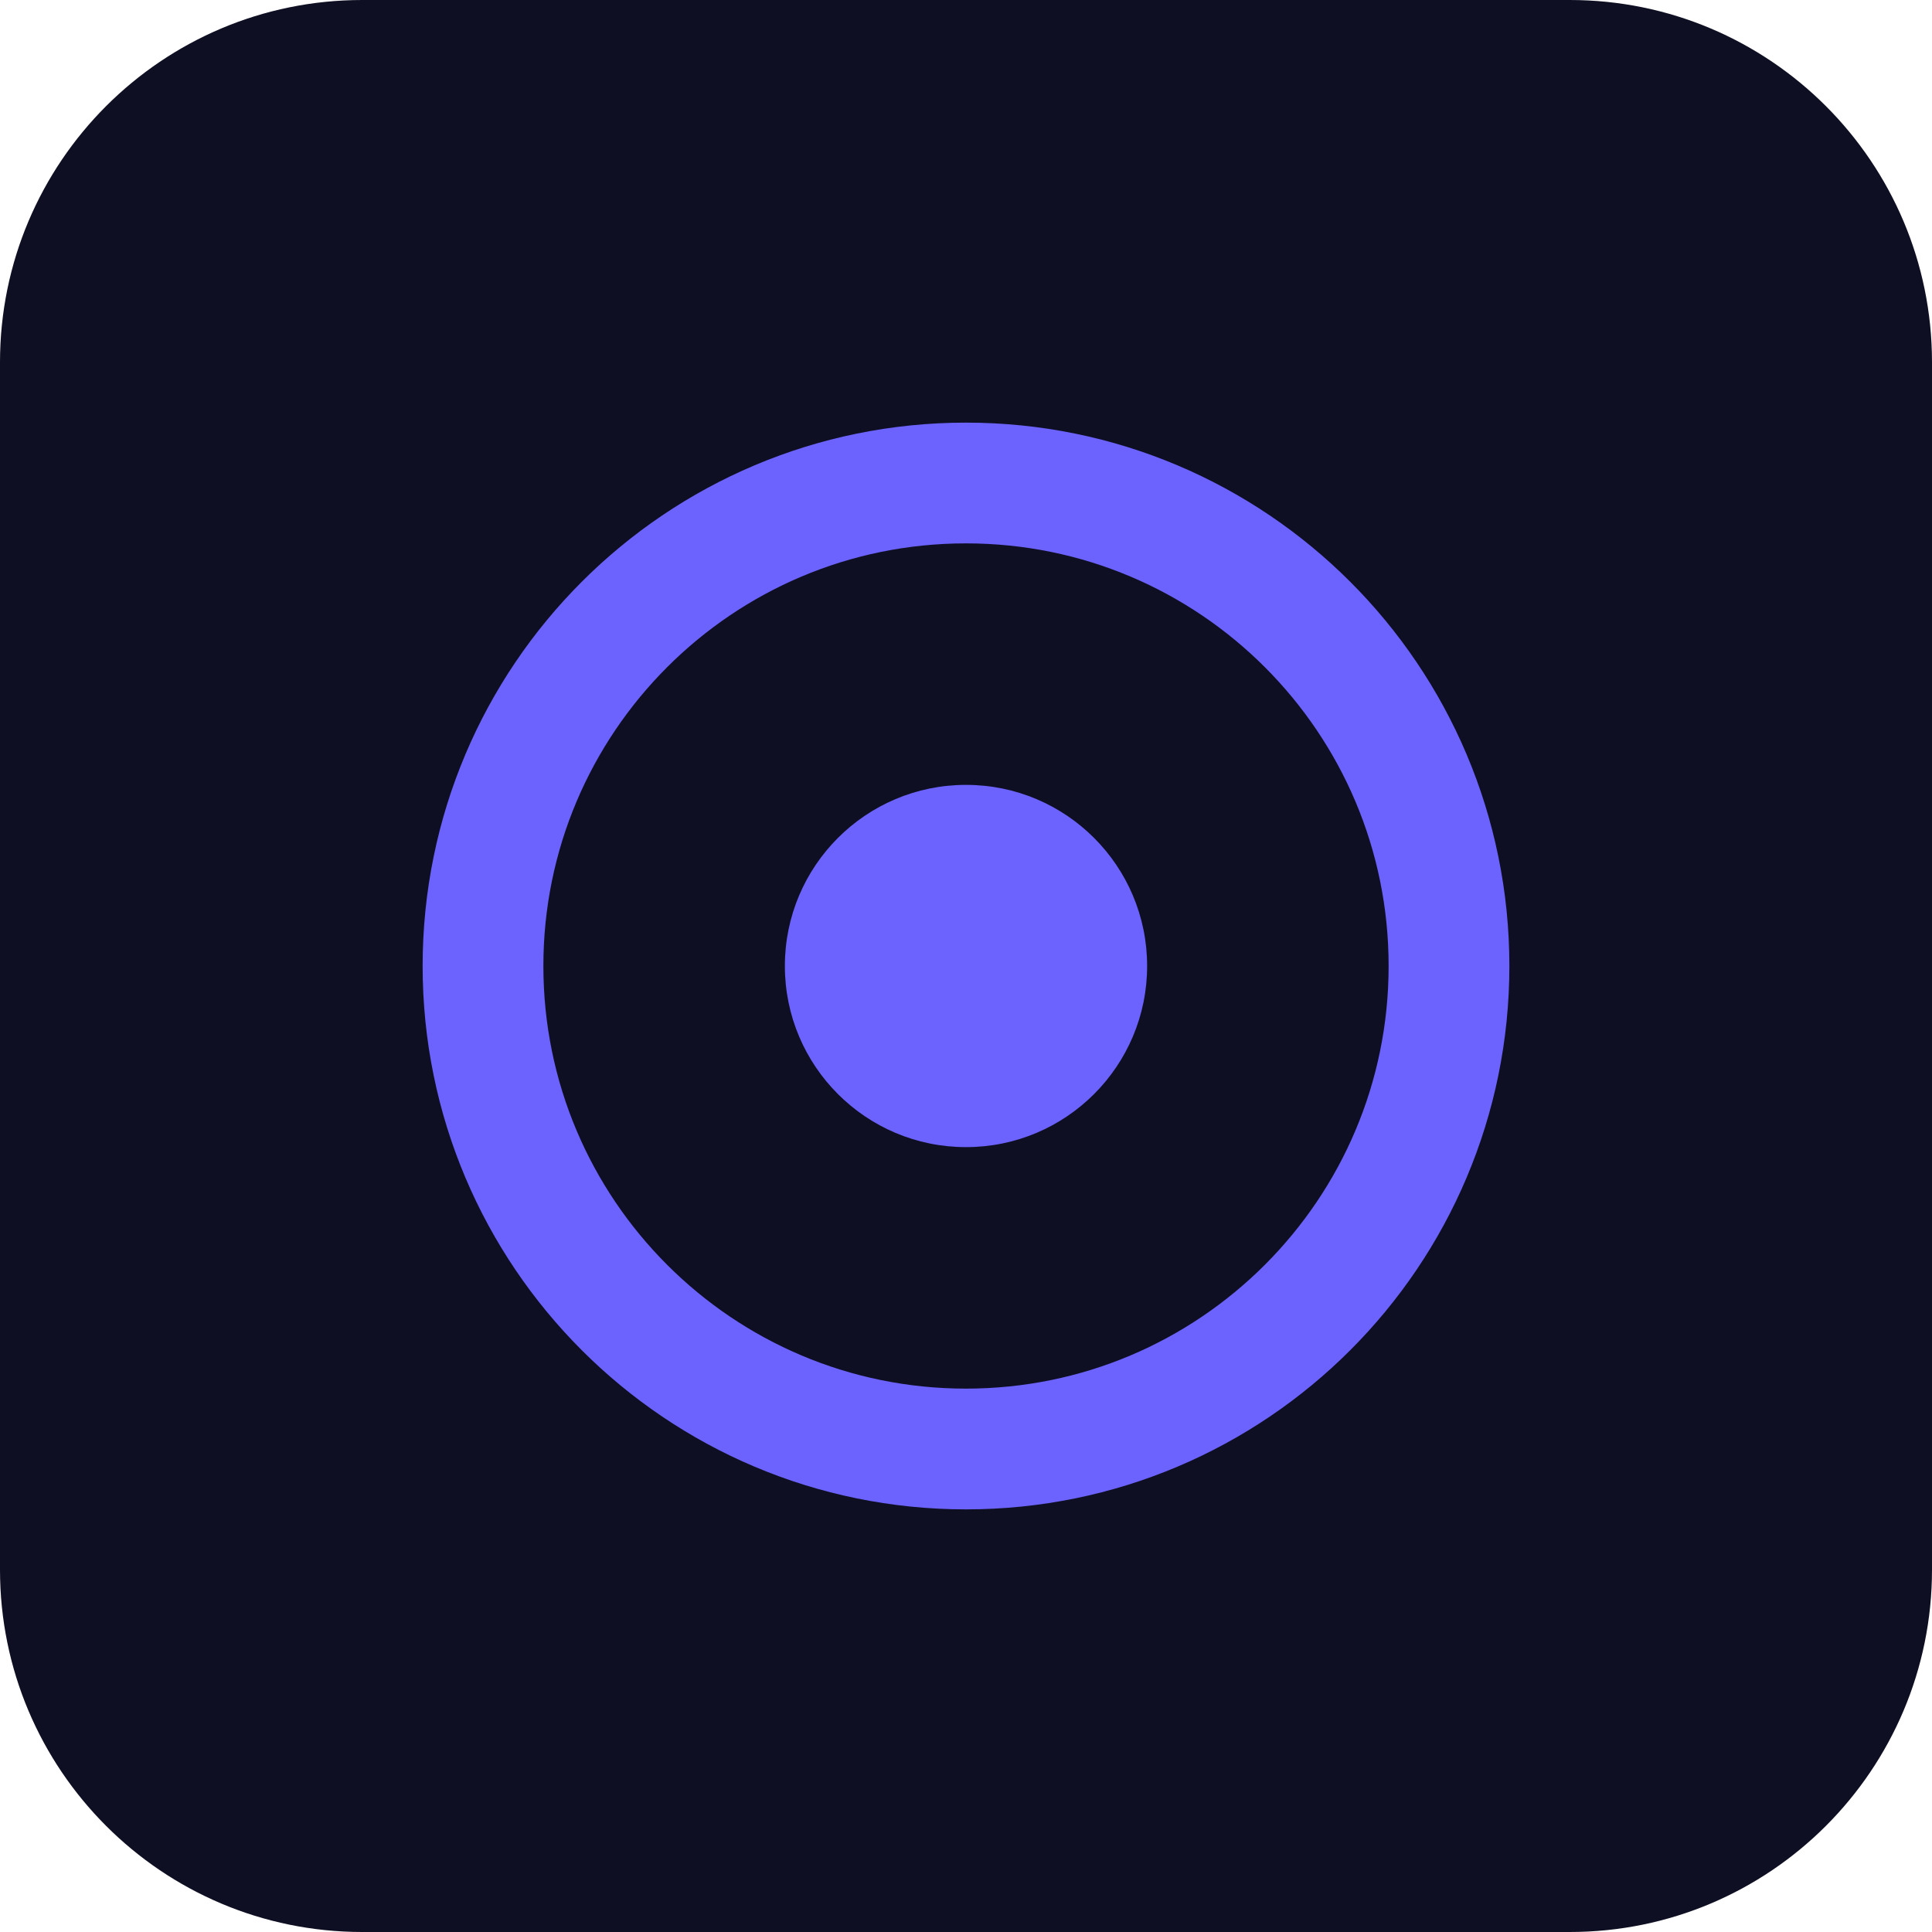
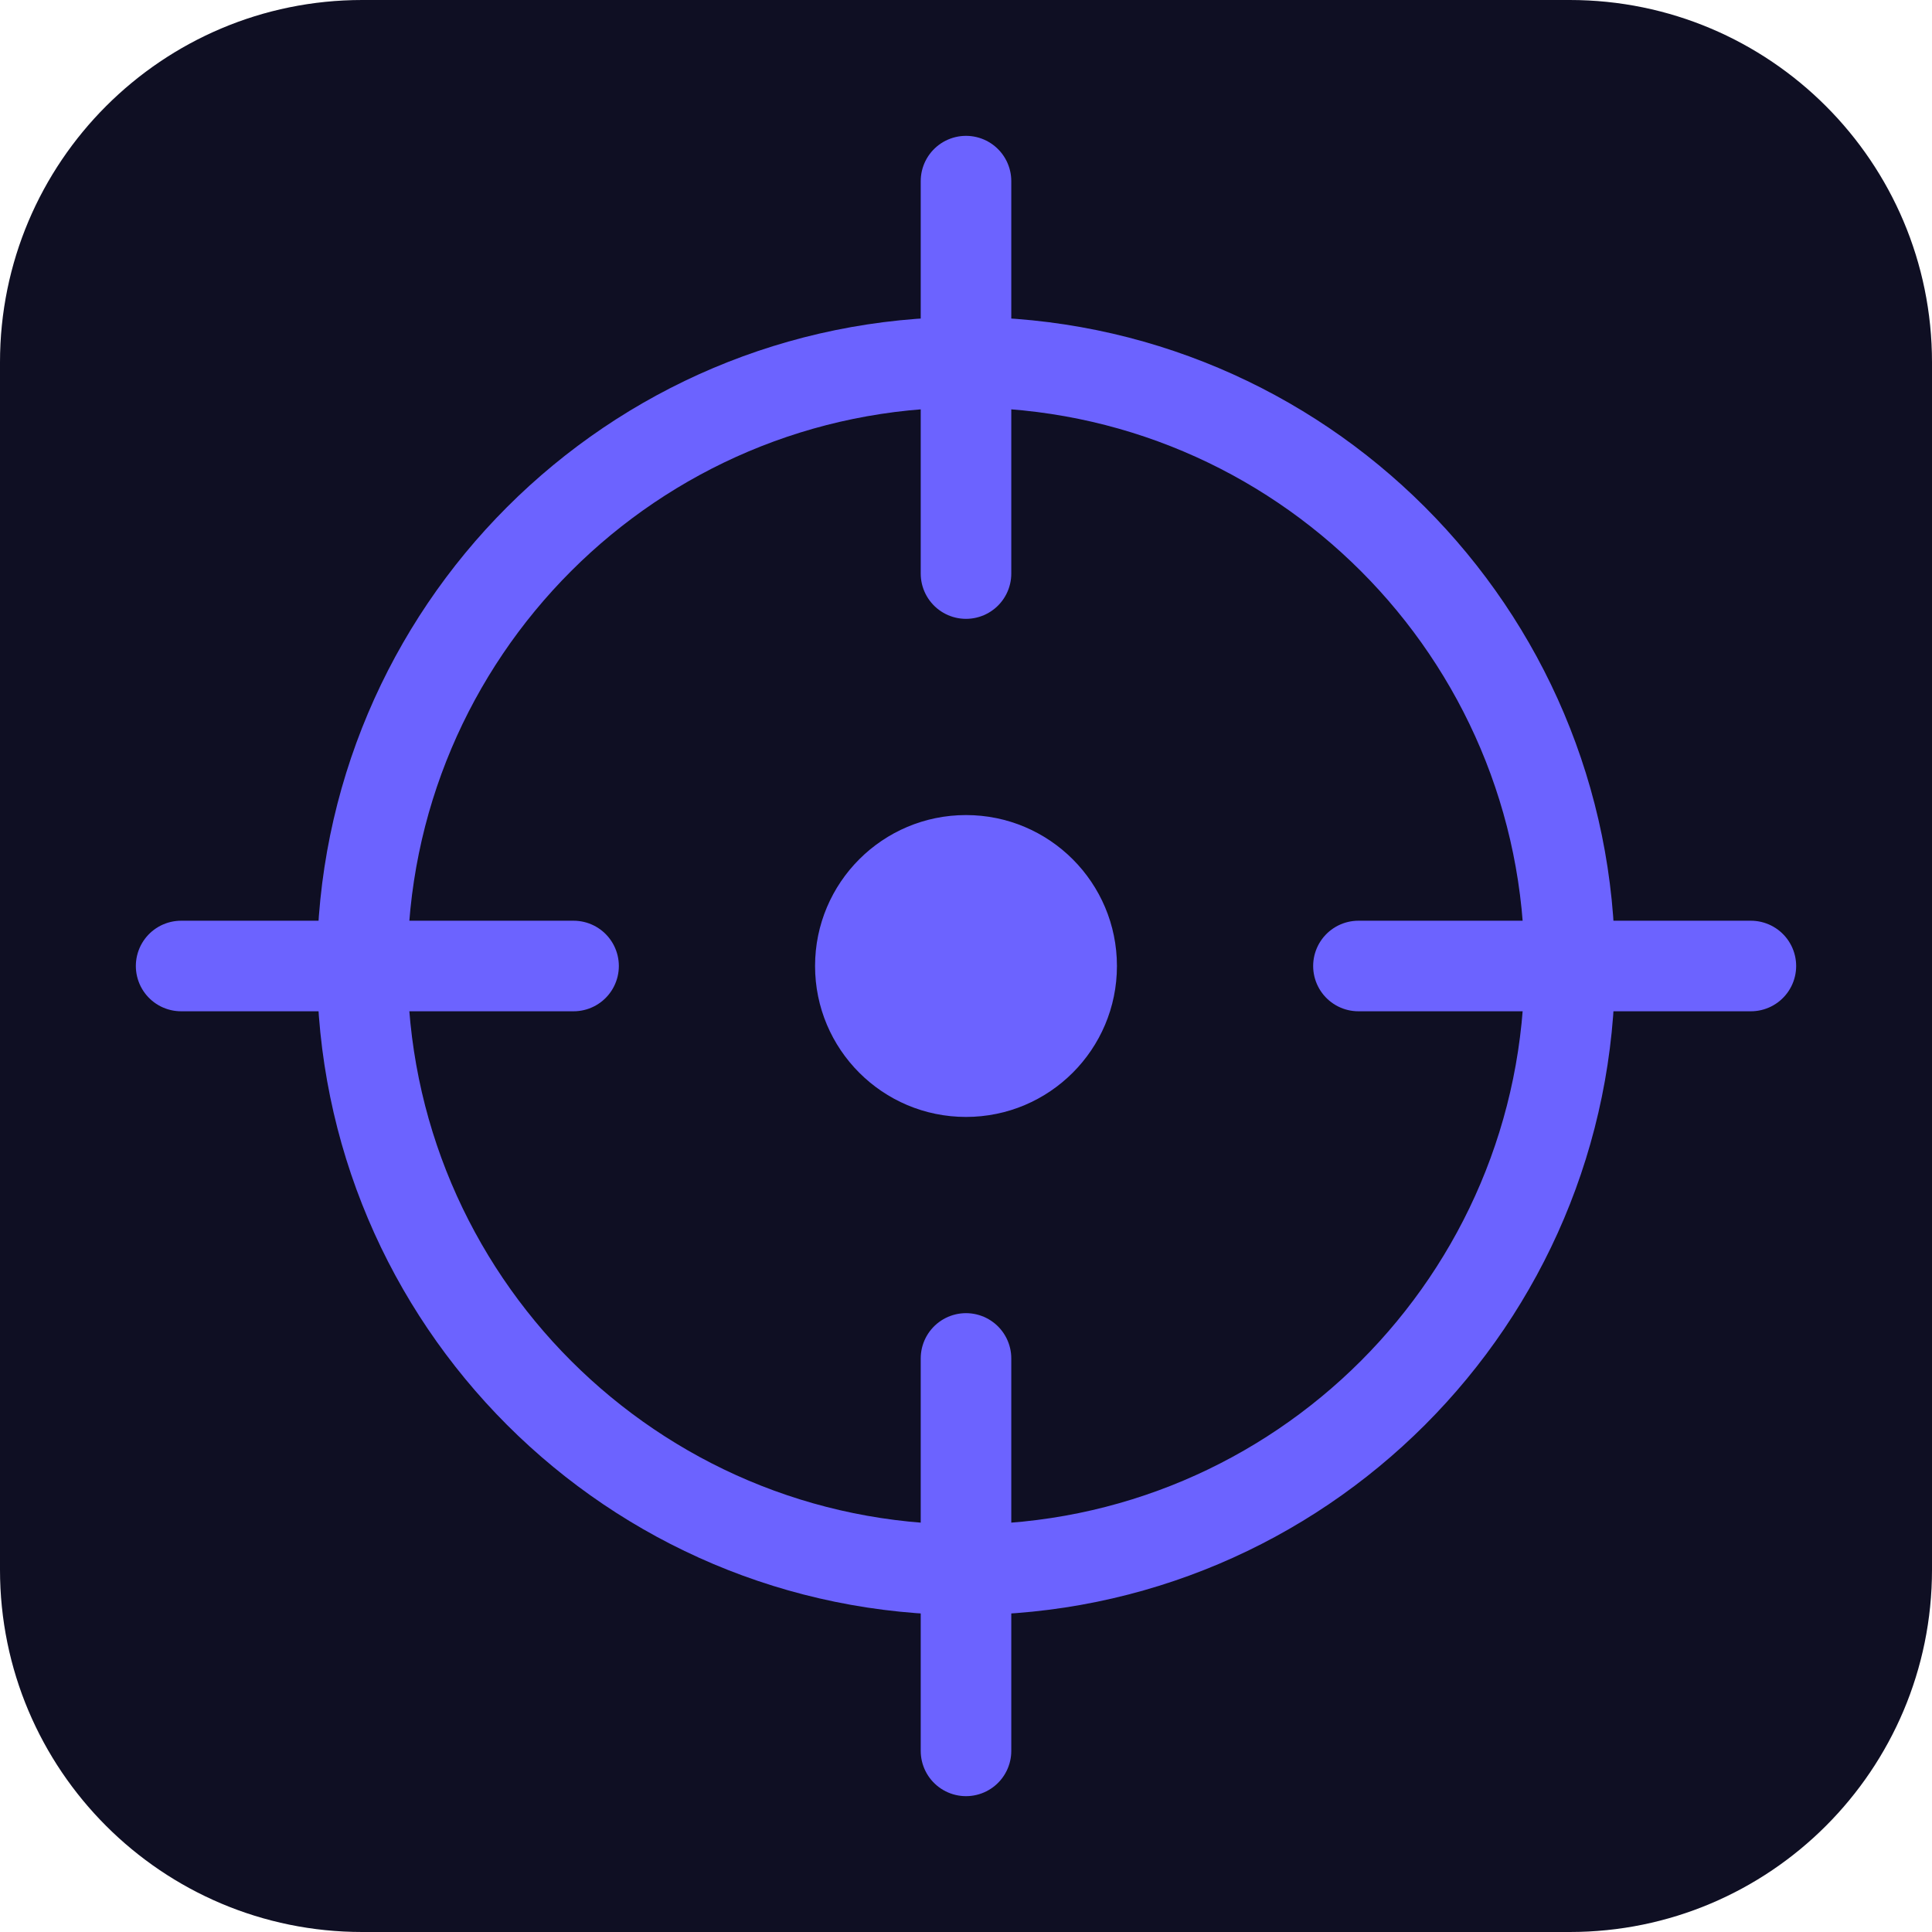
<svg xmlns="http://www.w3.org/2000/svg" viewBox="0 0 32 32">
  <rect width="32" height="32" rx="6" fill="#0f0f23" />
-   <circle cx="16" cy="16" r="8" fill="none" stroke="#6c63ff" stroke-width="2" />
-   <circle cx="16" cy="16" r="3" fill="#6c63ff" />
+   <circle cx="16" cy="16" r="10" fill="none" stroke="#6c63ff" stroke-width="1.5" />
+   <line x1="16" y1="3" x2="16" y2="9.5" stroke="#6c63ff" stroke-width="1.5" stroke-linecap="round" />
+   <line x1="16" y1="22.5" x2="16" y2="29" stroke="#6c63ff" stroke-width="1.5" stroke-linecap="round" />
+   <line x1="3" y1="16" x2="9.5" y2="16" stroke="#6c63ff" stroke-width="1.5" stroke-linecap="round" />
+   <line x1="22.5" y1="16" x2="29" y2="16" stroke="#6c63ff" stroke-width="1.5" stroke-linecap="round" />
+   <circle cx="16" cy="16" r="2.5" fill="#6c63ff" />
</svg>
